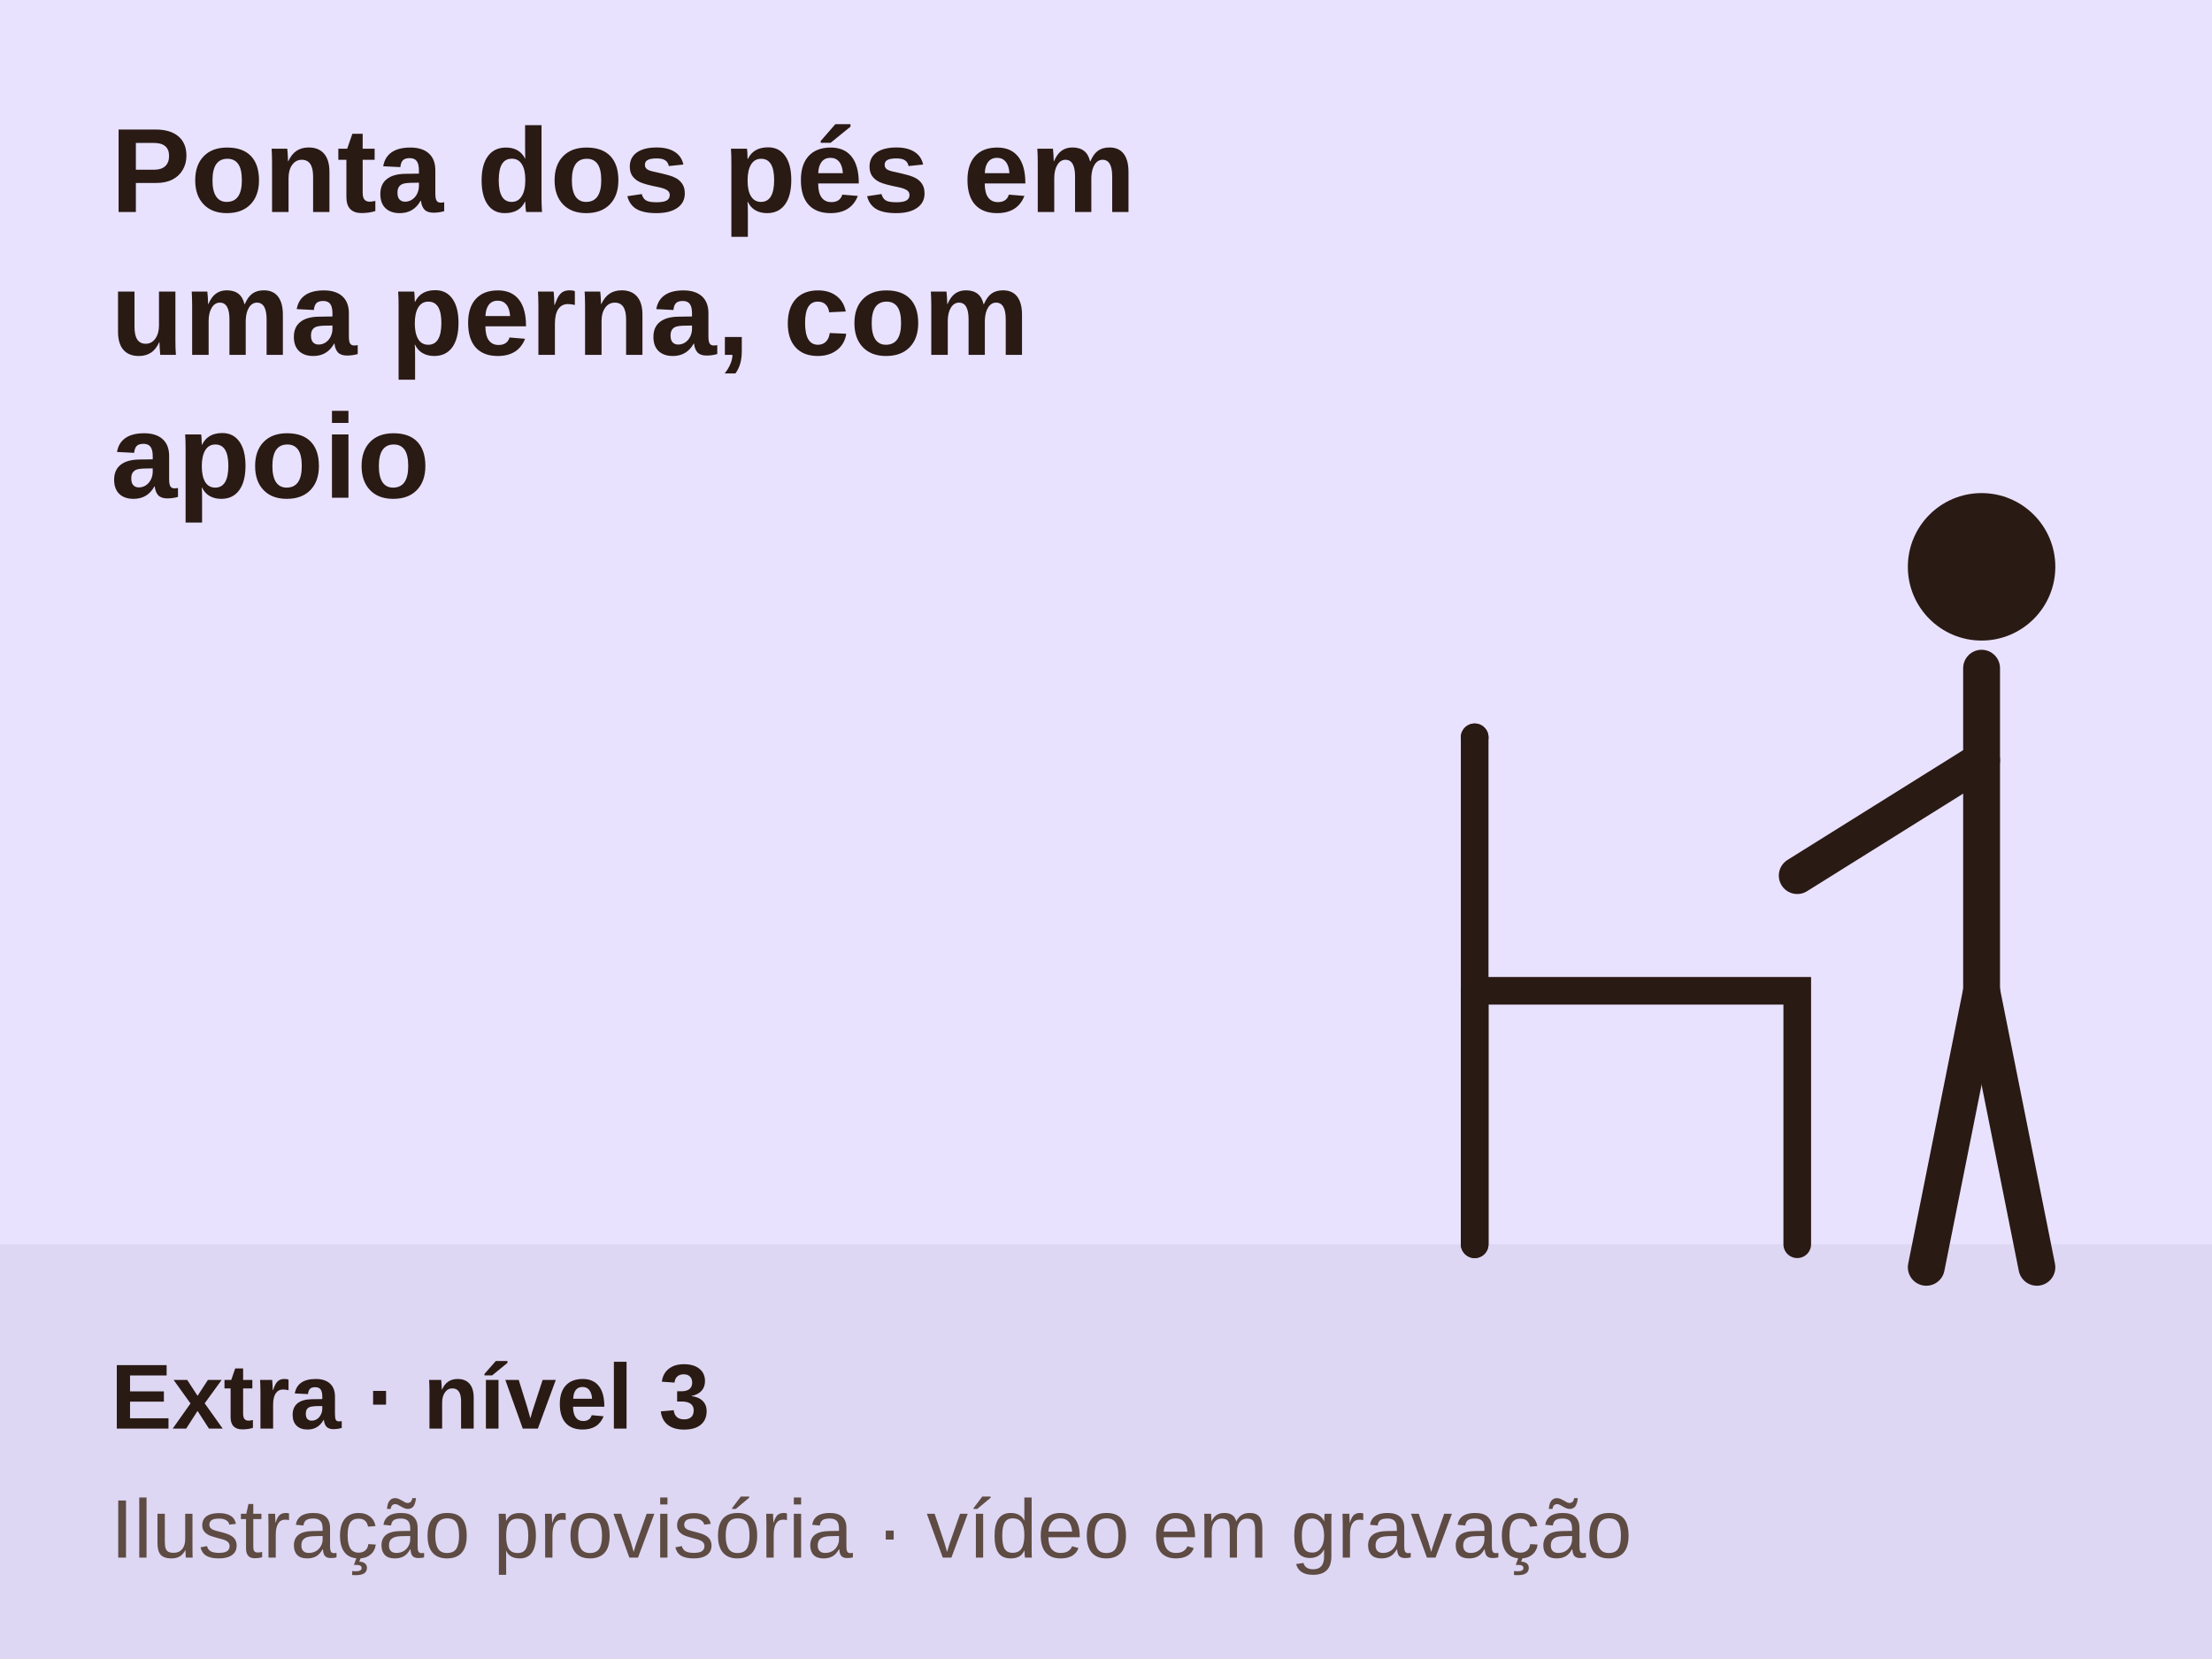
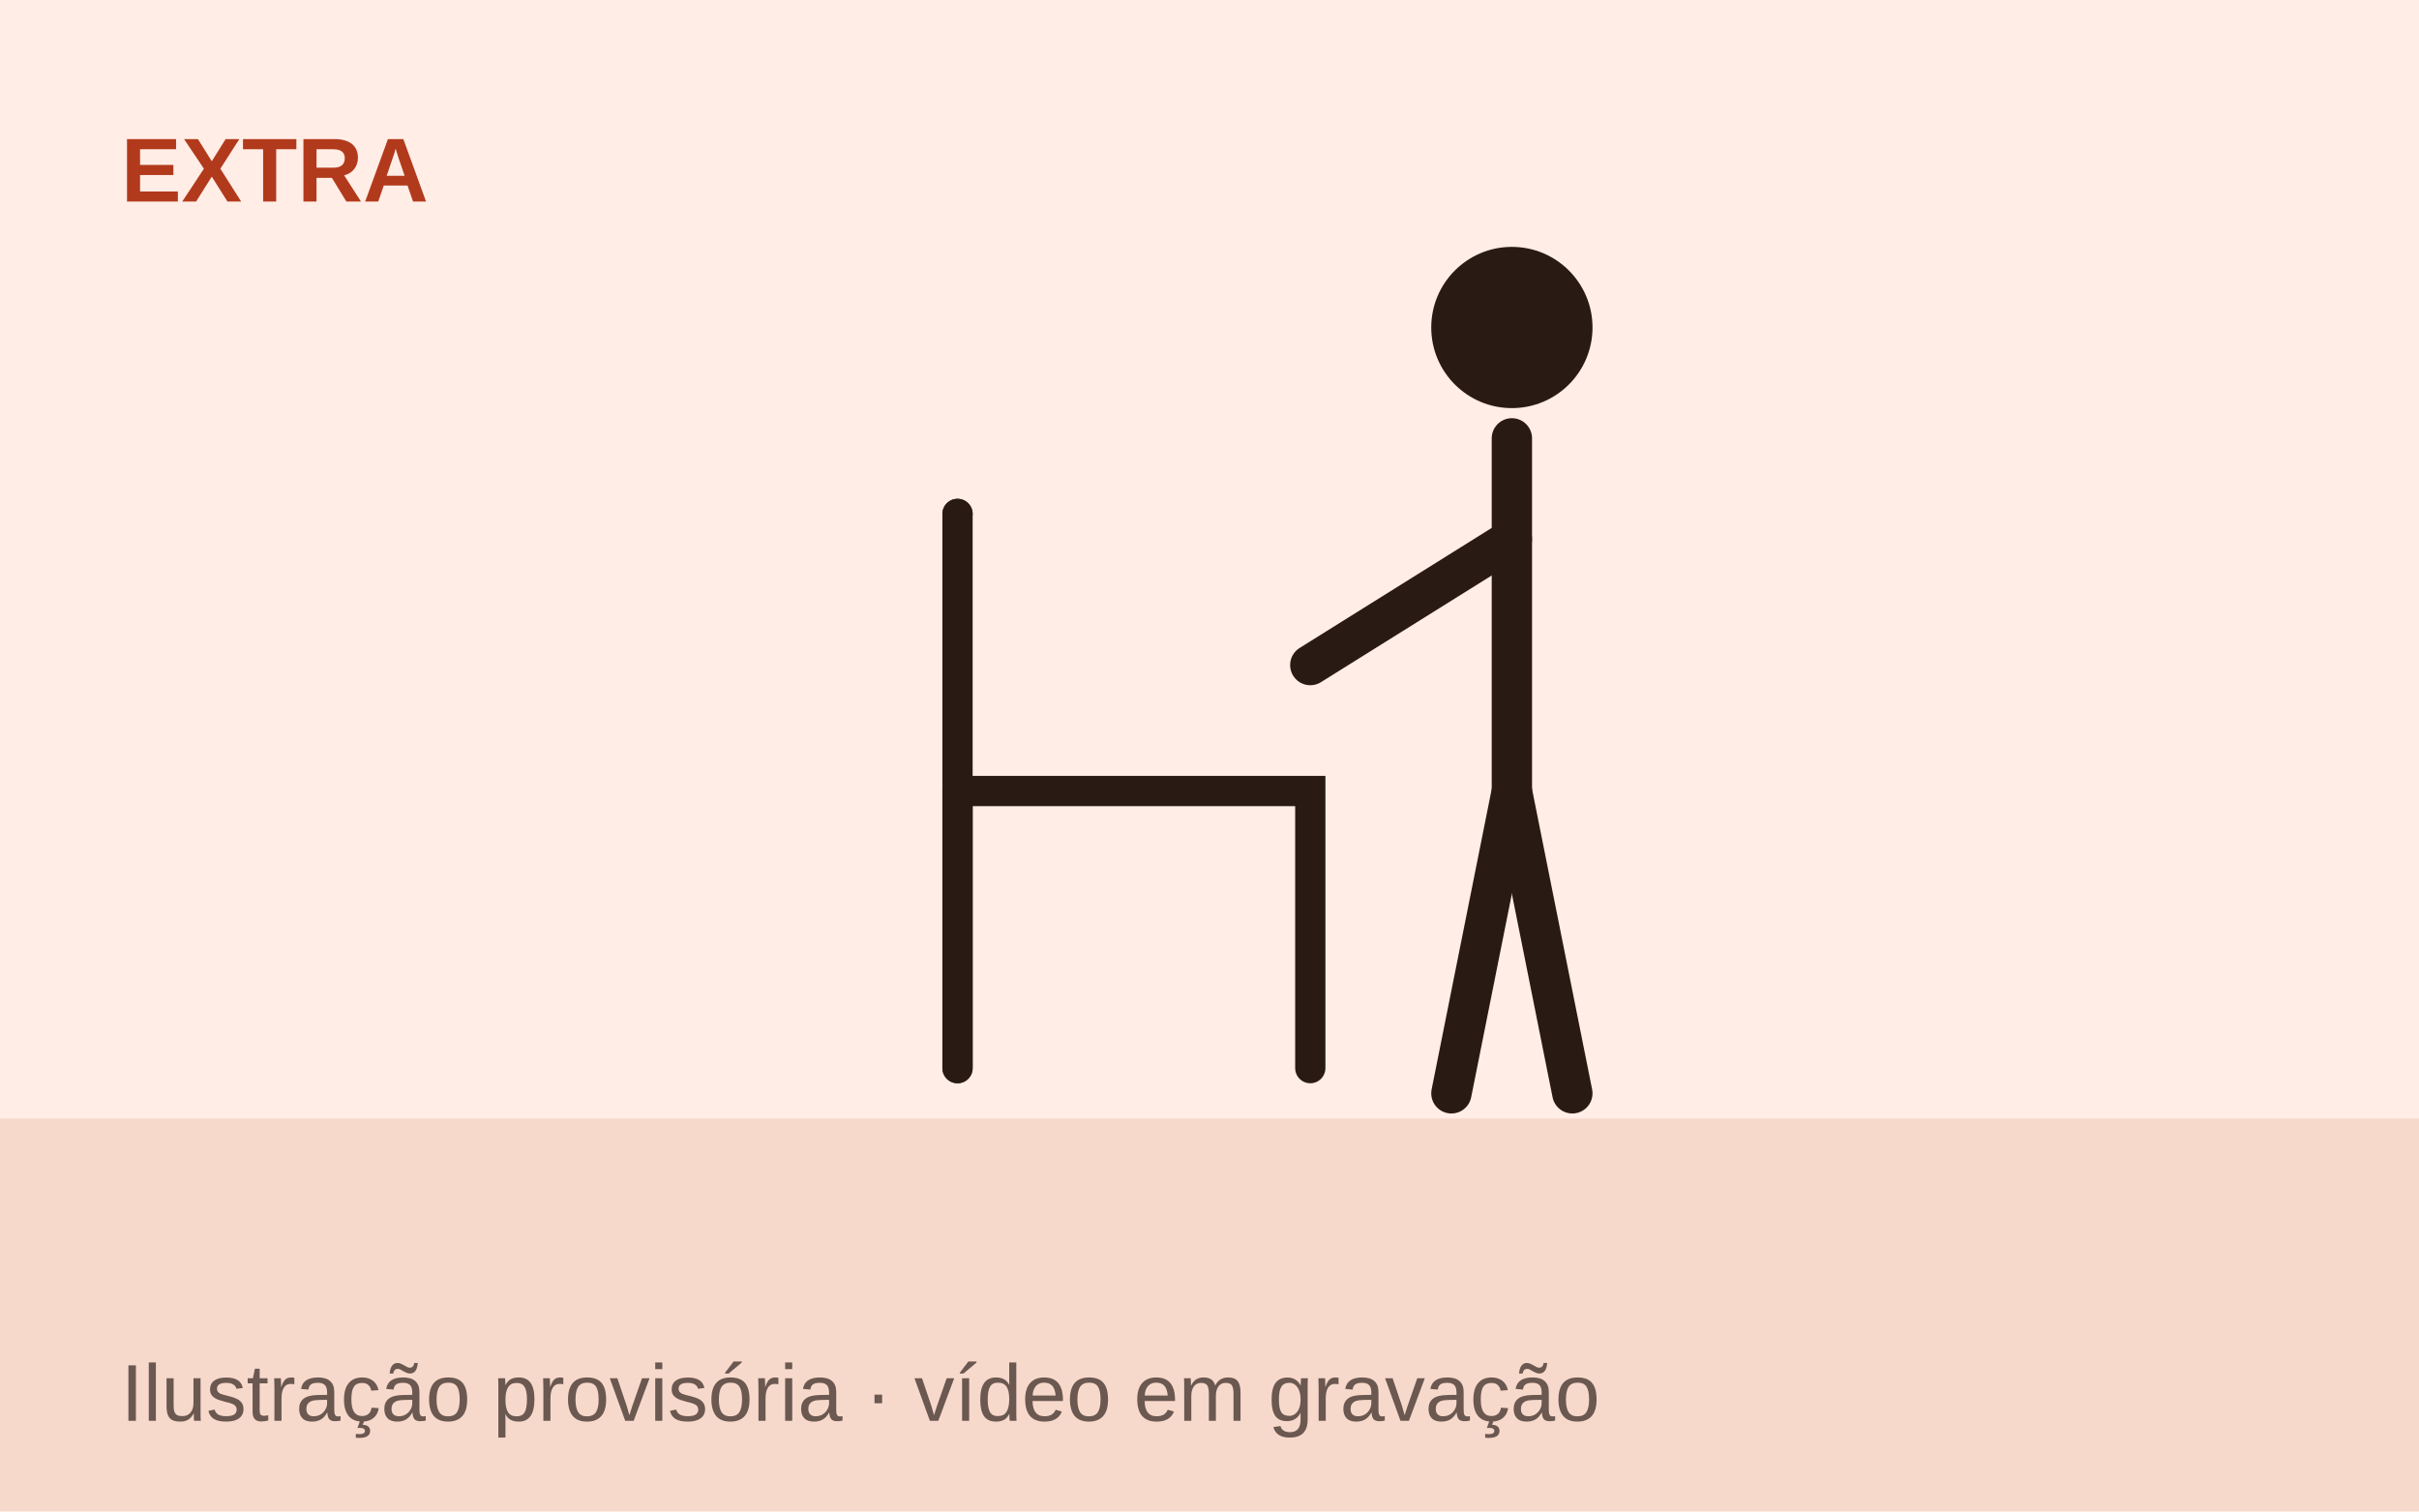
- <svg xmlns="http://www.w3.org/2000/svg" viewBox="0 0 480 360" font-family="Nunito, Arial, sans-serif" fill="#2A1A14">
-   <rect width="480" height="360" fill="#E8E2FF" />
-   <rect x="0" y="270" width="480" height="90" fill="#000" opacity=".05" />
-   <g transform="translate(70 10)">
+ <svg xmlns="http://www.w3.org/2000/svg" viewBox="0 0 480 300" font-family="Nunito, Arial, sans-serif" fill="#2A1A14">
+   <rect width="480" height="300" fill="#FFEDE6" />
+   <rect x="0" y="222" width="480" height="78" fill="#F7D9CC" />
+   <g transform="translate(-60 -48)">
    <g stroke="#2A1A14" stroke-width="6" stroke-linecap="round" fill="none">
      <path d="M250 150 v110" />
      <path d="M250 205 h70 v55" />
      <path d="M250 205 v55" />
      <path d="M250 150 h0" />
    </g>
    <g stroke="#2A1A14" stroke-width="8" stroke-linecap="round" fill="none">
      <path d="M360 135 v70 l-12 60" />
      <path d="M360 205 l12 60" />
      <path d="M360 155 l-40 25" />
    </g>
    <circle cx="360" cy="113" r="16" fill="#2A1A14" />
  </g>
-   <text x="24" y="46" font-size="26" font-weight="800">Ponta dos pés em</text>
-   <text x="24" y="77" font-size="26" font-weight="800">uma perna, com</text>
-   <text x="24" y="108" font-size="26" font-weight="800">apoio</text>
-   <text x="24" y="310" font-size="20" font-weight="700">Extra · nível 3</text>
-   <text x="24" y="338" font-size="18" fill="#5E4B43">Ilustração provisória · vídeo em gravação</text>
+   <text x="24" y="40" font-size="18" font-weight="800" fill="#B23A1C">EXTRA</text>
+   <text x="24" y="282" font-size="16" fill="#6B5850">Ilustração provisória · vídeo em gravação</text>
</svg>
